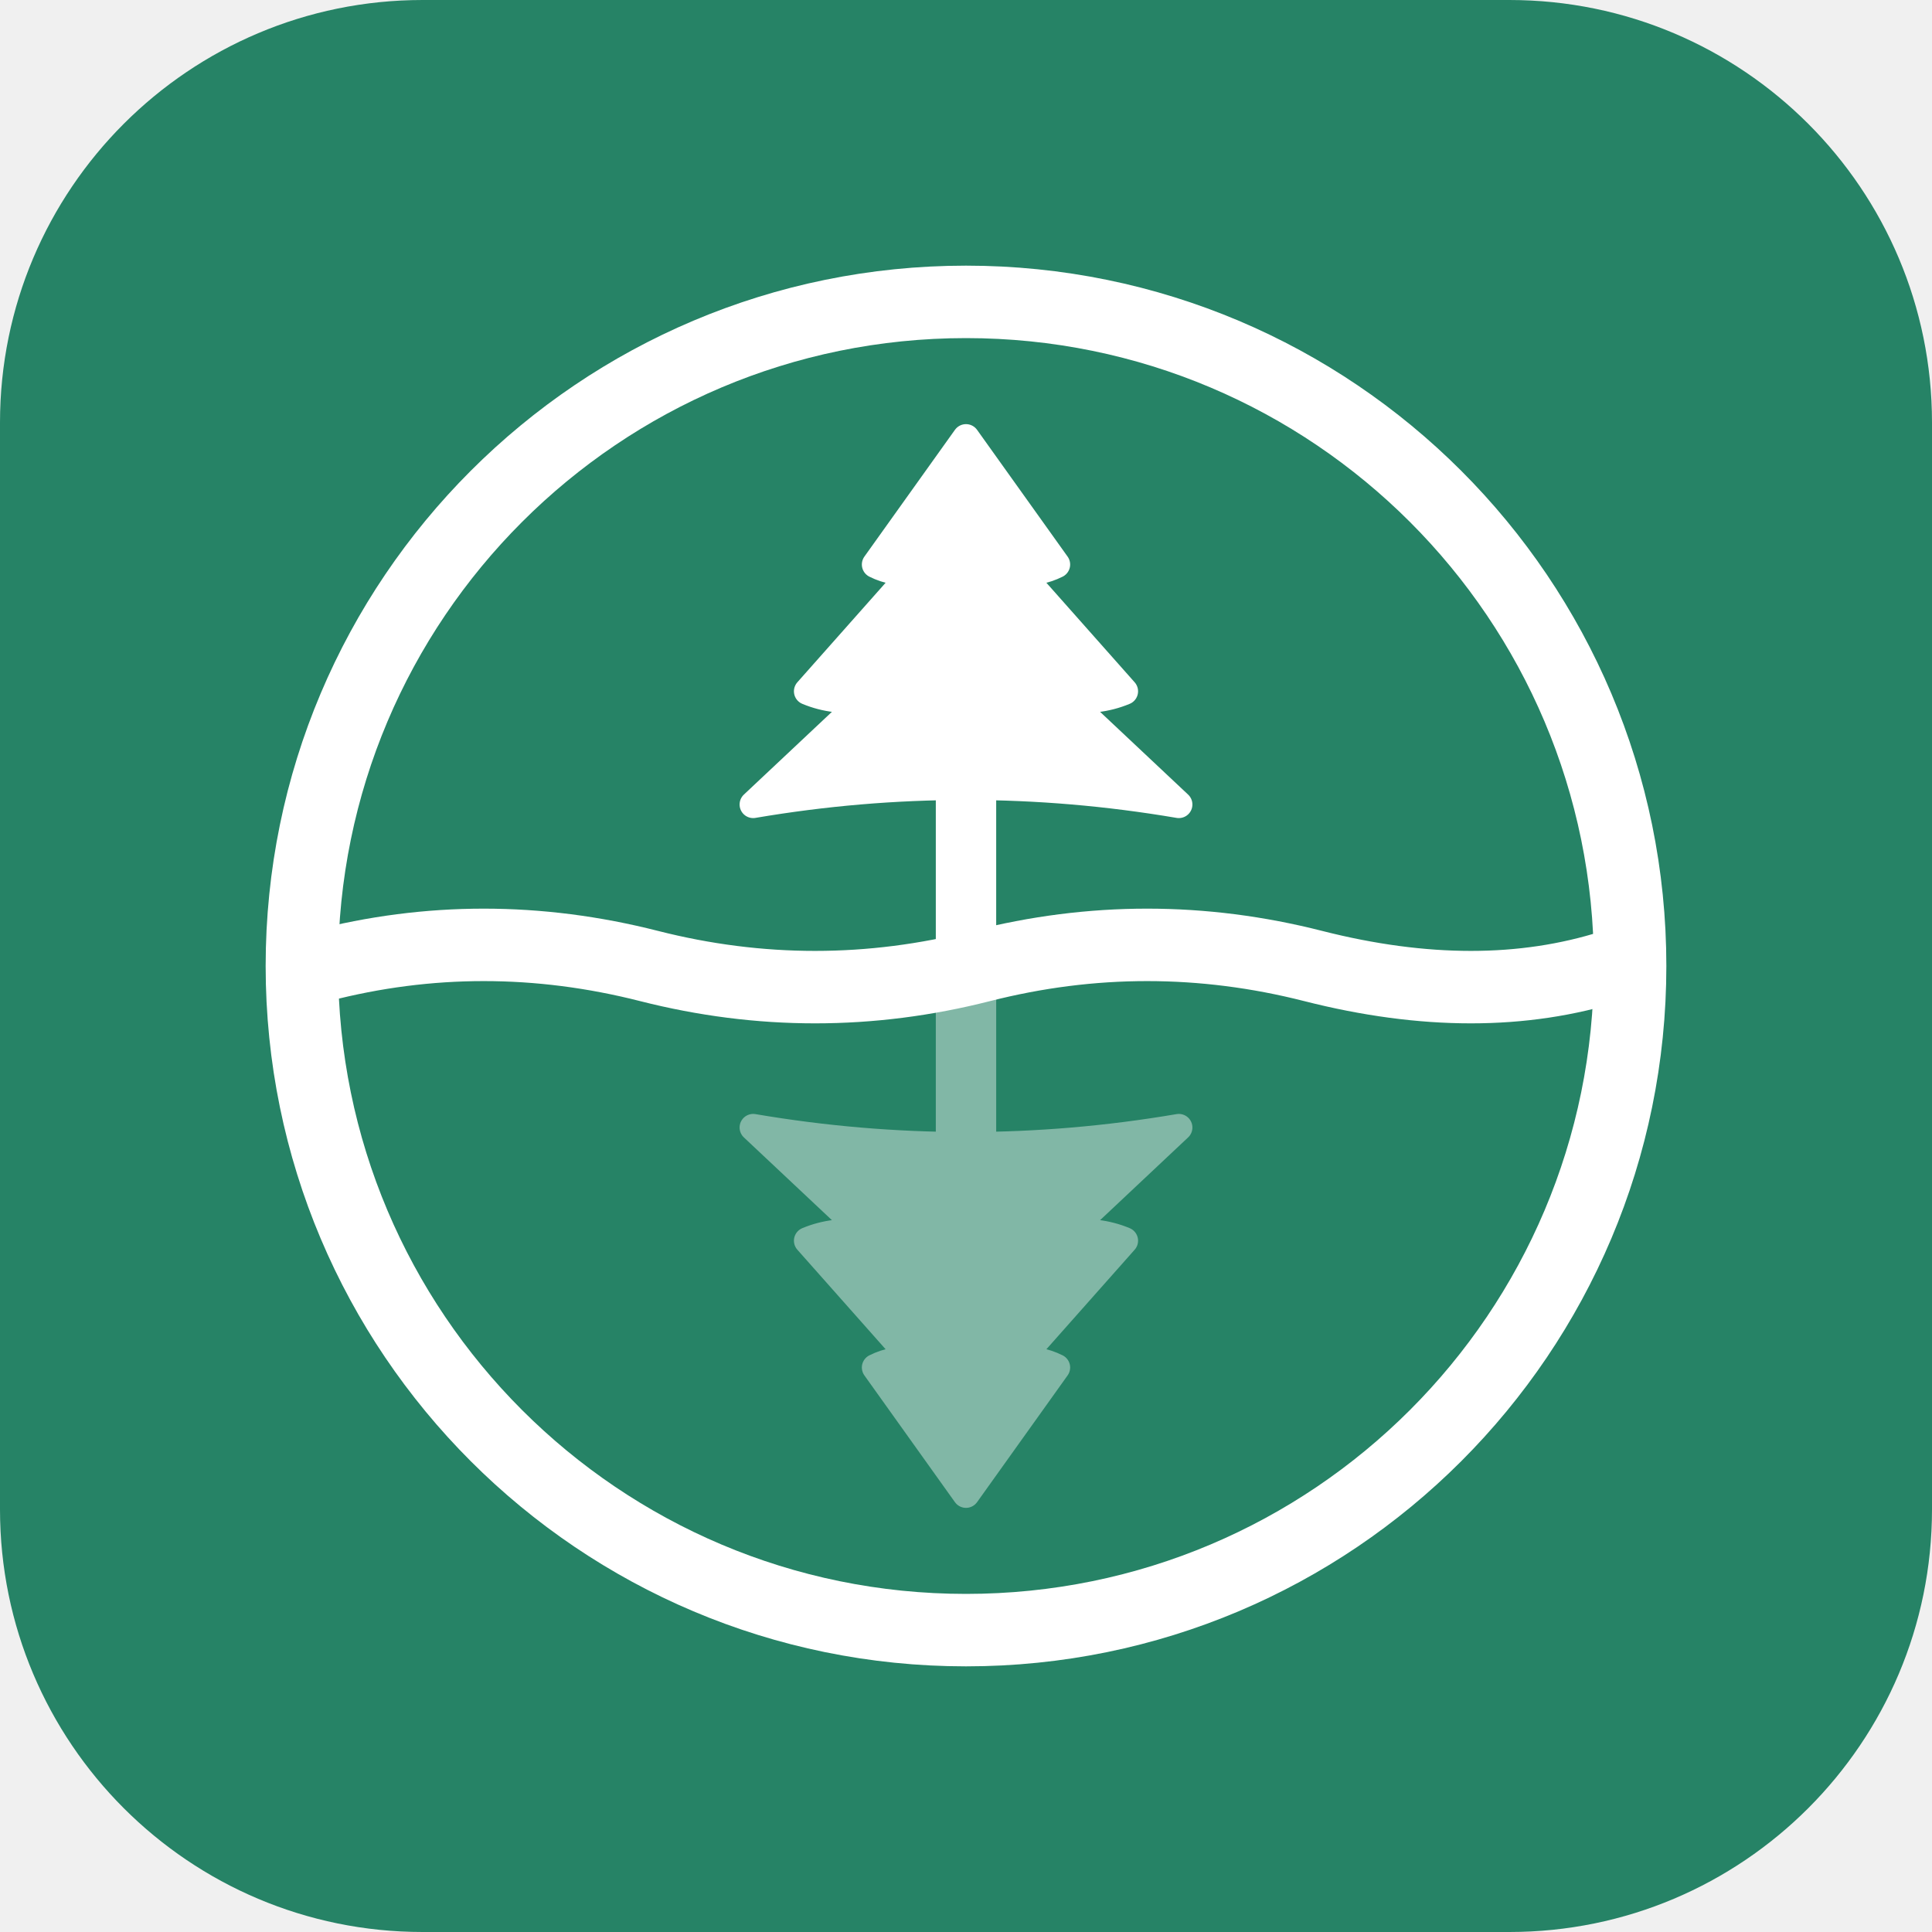
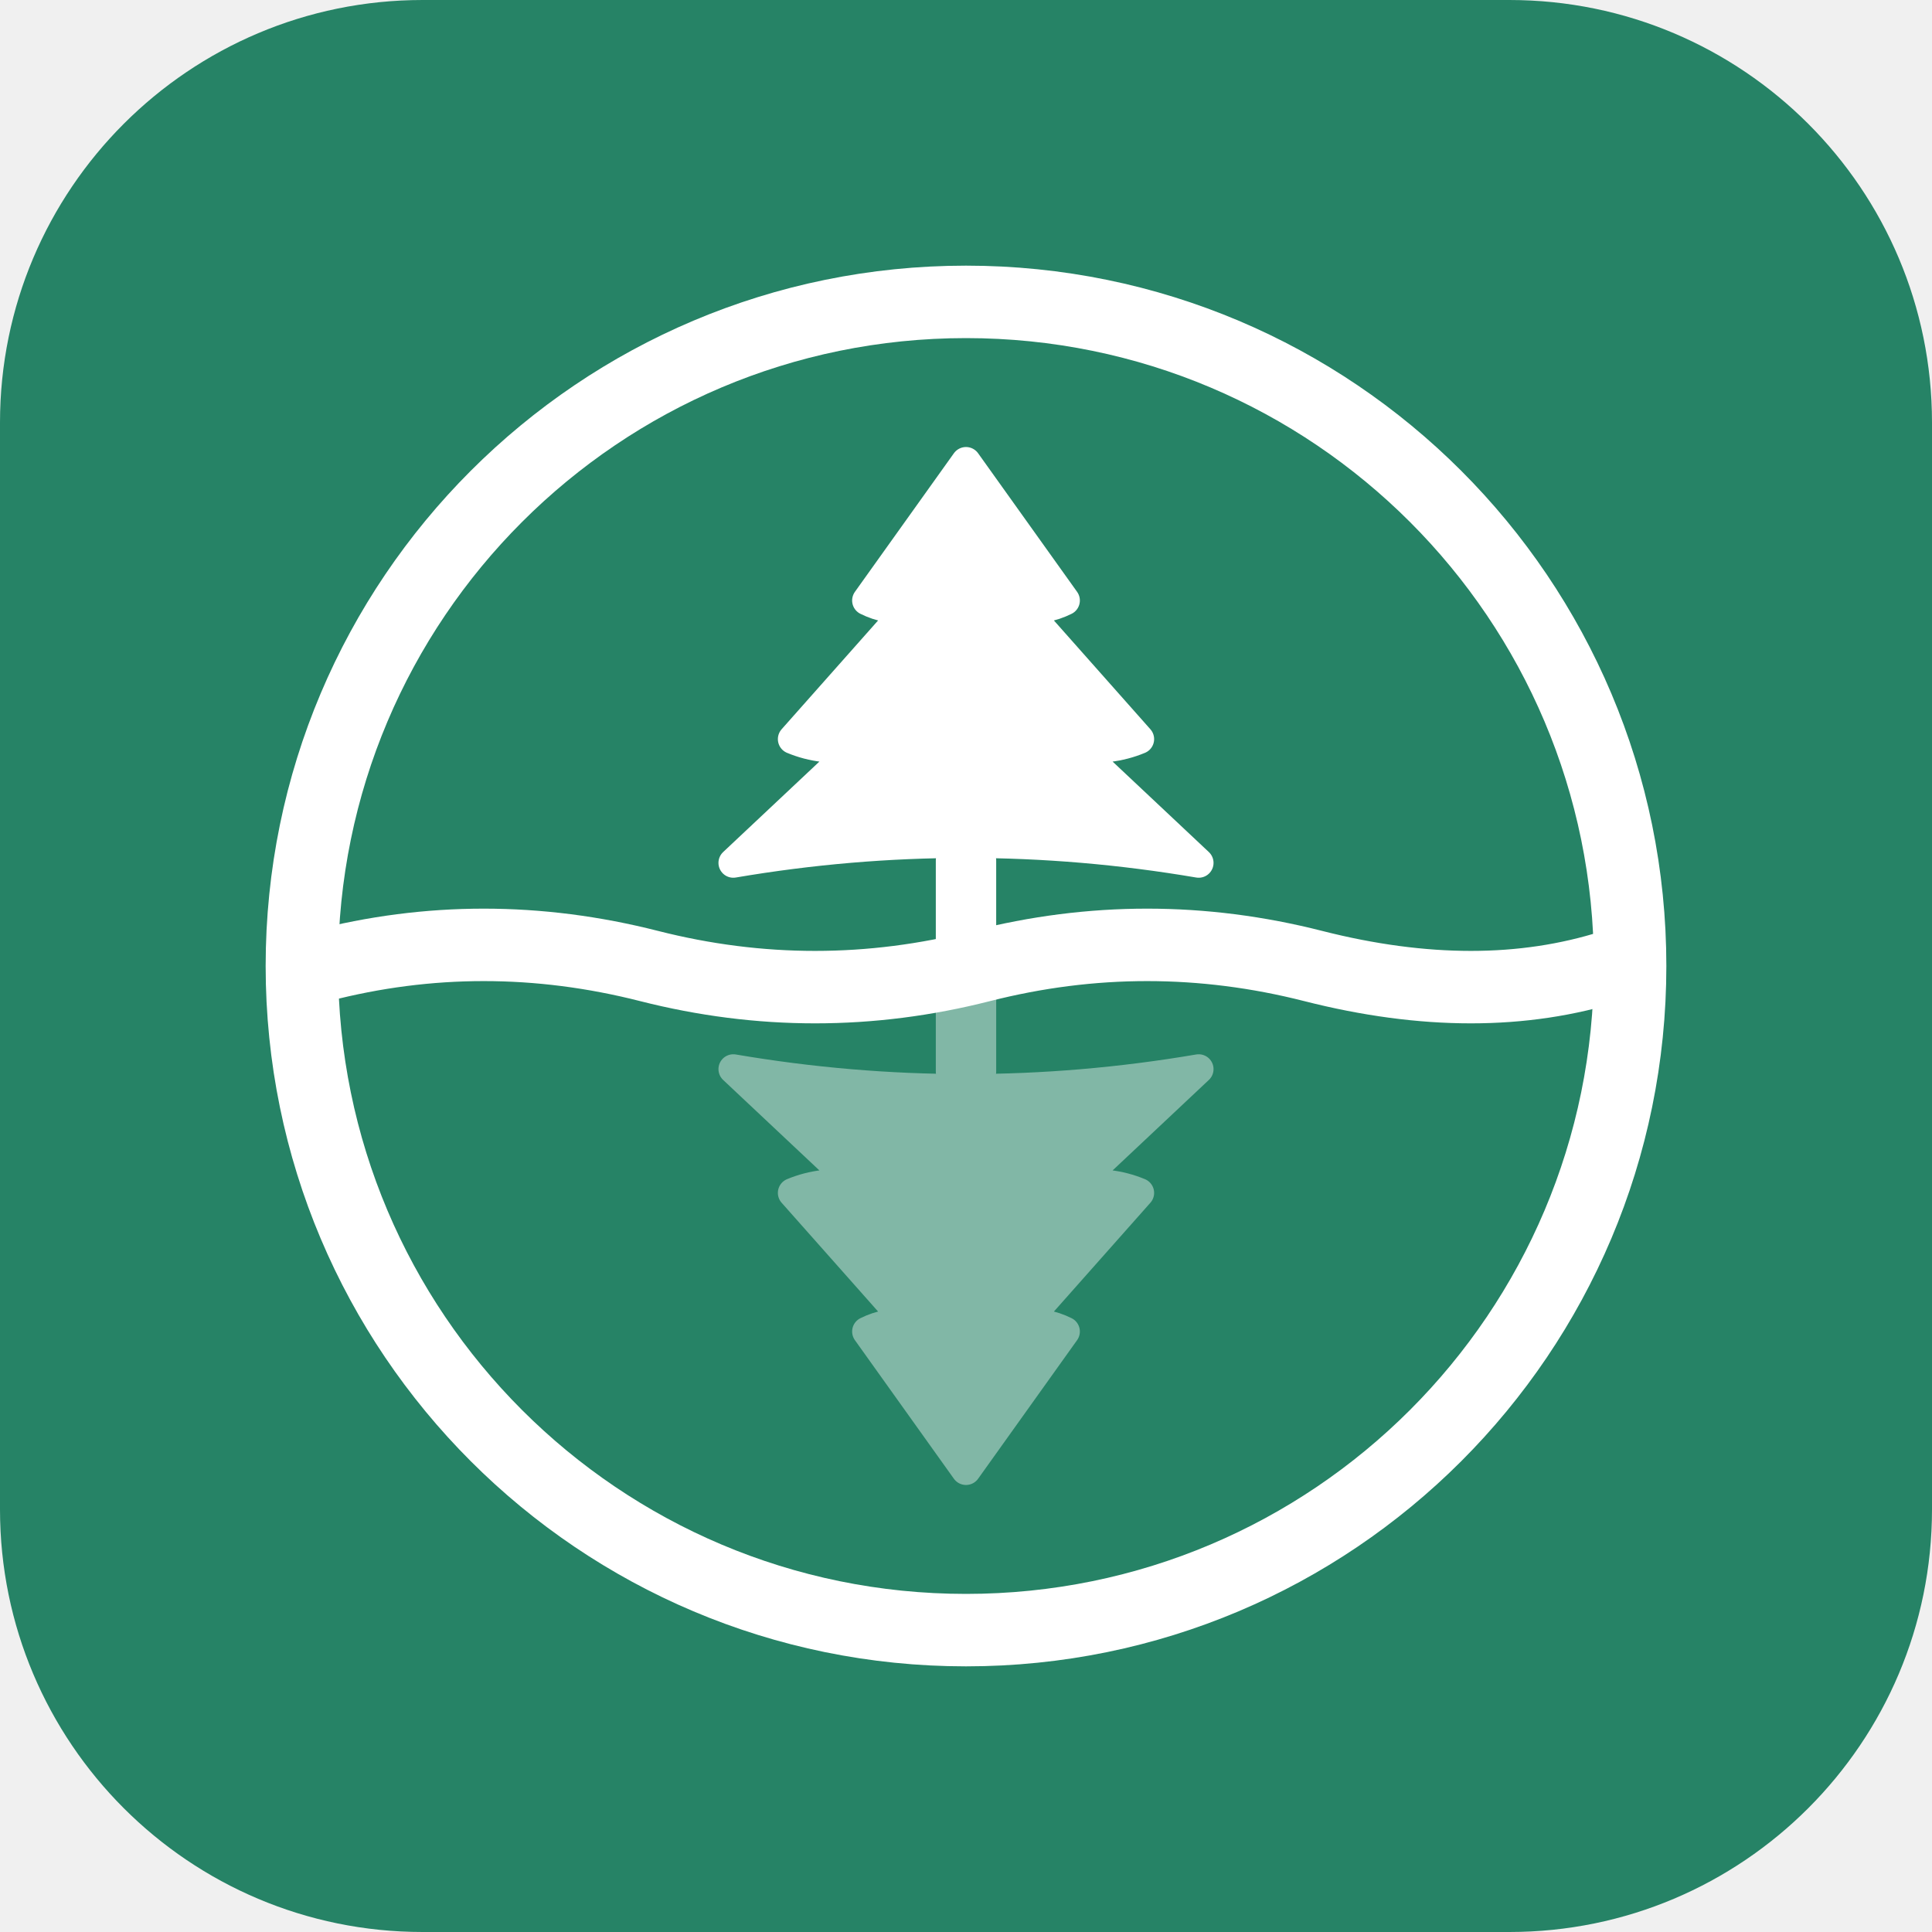
<svg xmlns="http://www.w3.org/2000/svg" width="1024" height="1024" viewBox="0 0 64 64" fill="none">
  <rect width="64" height="64" rx="14" fill="#268366" />
  <circle cx="32" cy="32" r="22" stroke="#fff" stroke-width="2.4" />
  <g>
-     <path d="M32 15 L36 20.6 Q35.2 21 34.3 20.9 L39 26.2 Q37.8 26.7 36.4 26.5 L41.4 31.2 Q32 29.6 22.6 31.2 L27.6 26.5 Q26.2 26.7 25 26.2 L29.7 20.9 Q28.8 21 28 20.6 Z" transform="translate(32 14.5) scale(.75) translate(-32 -15)" fill="#fff" stroke="#fff" stroke-width="1.2" stroke-linejoin="round" />
-     <rect x="31" y="26" width="2" height="6" rx=".5" fill="#fff" />
+     <path d="M32 15 L36 20.6 Q35.2 21 34.3 20.9 L39 26.2 Q37.8 26.7 36.4 26.5 L41.4 31.2 Q32 29.6 22.6 31.2 L27.6 26.5 Q26.2 26.7 25 26.2 L29.7 20.9 Q28.8 21 28 20.6 Z" transform="translate(32 15.3) scale(.82) translate(-32 -15)" fill="#fff" stroke="#fff" stroke-width="1.2" stroke-linejoin="round" />
+     <rect x="31" y="28" width="2" height="4" rx=".5" fill="#fff" />
  </g>
  <g transform="translate(0 64) scale(1 -1)" opacity=".42">
-     <path d="M32 15 L36 20.6 Q35.2 21 34.3 20.9 L39 26.2 Q37.8 26.7 36.4 26.5 L41.4 31.2 Q32 29.6 22.6 31.2 L27.6 26.5 Q26.2 26.7 25 26.2 L29.7 20.9 Q28.8 21 28 20.6 Z" transform="translate(32 14.5) scale(.75) translate(-32 -15)" fill="#fff" stroke="#fff" stroke-width="1.2" stroke-linejoin="round" />
-     <rect x="31" y="26" width="2" height="6" rx=".5" fill="#fff" />
+     <path d="M32 15 L36 20.6 Q35.2 21 34.3 20.9 L39 26.2 Q37.8 26.7 36.4 26.5 L41.4 31.2 Q32 29.6 22.6 31.2 L27.6 26.5 Q26.2 26.7 25 26.2 L29.7 20.9 Q28.8 21 28 20.6 Z" transform="translate(32 15.3) scale(.82) translate(-32 -15)" fill="#fff" stroke="#fff" stroke-width="1.2" stroke-linejoin="round" />
+     <rect x="31" y="28" width="2" height="4" rx=".5" fill="#fff" />
  </g>
  <path d="M10.6 32 Q16 30.6 21.5 32 T32.5 32 T43.5 32 T53.4 32" stroke="#fff" stroke-width="2.4" stroke-linecap="round" />
</svg>
